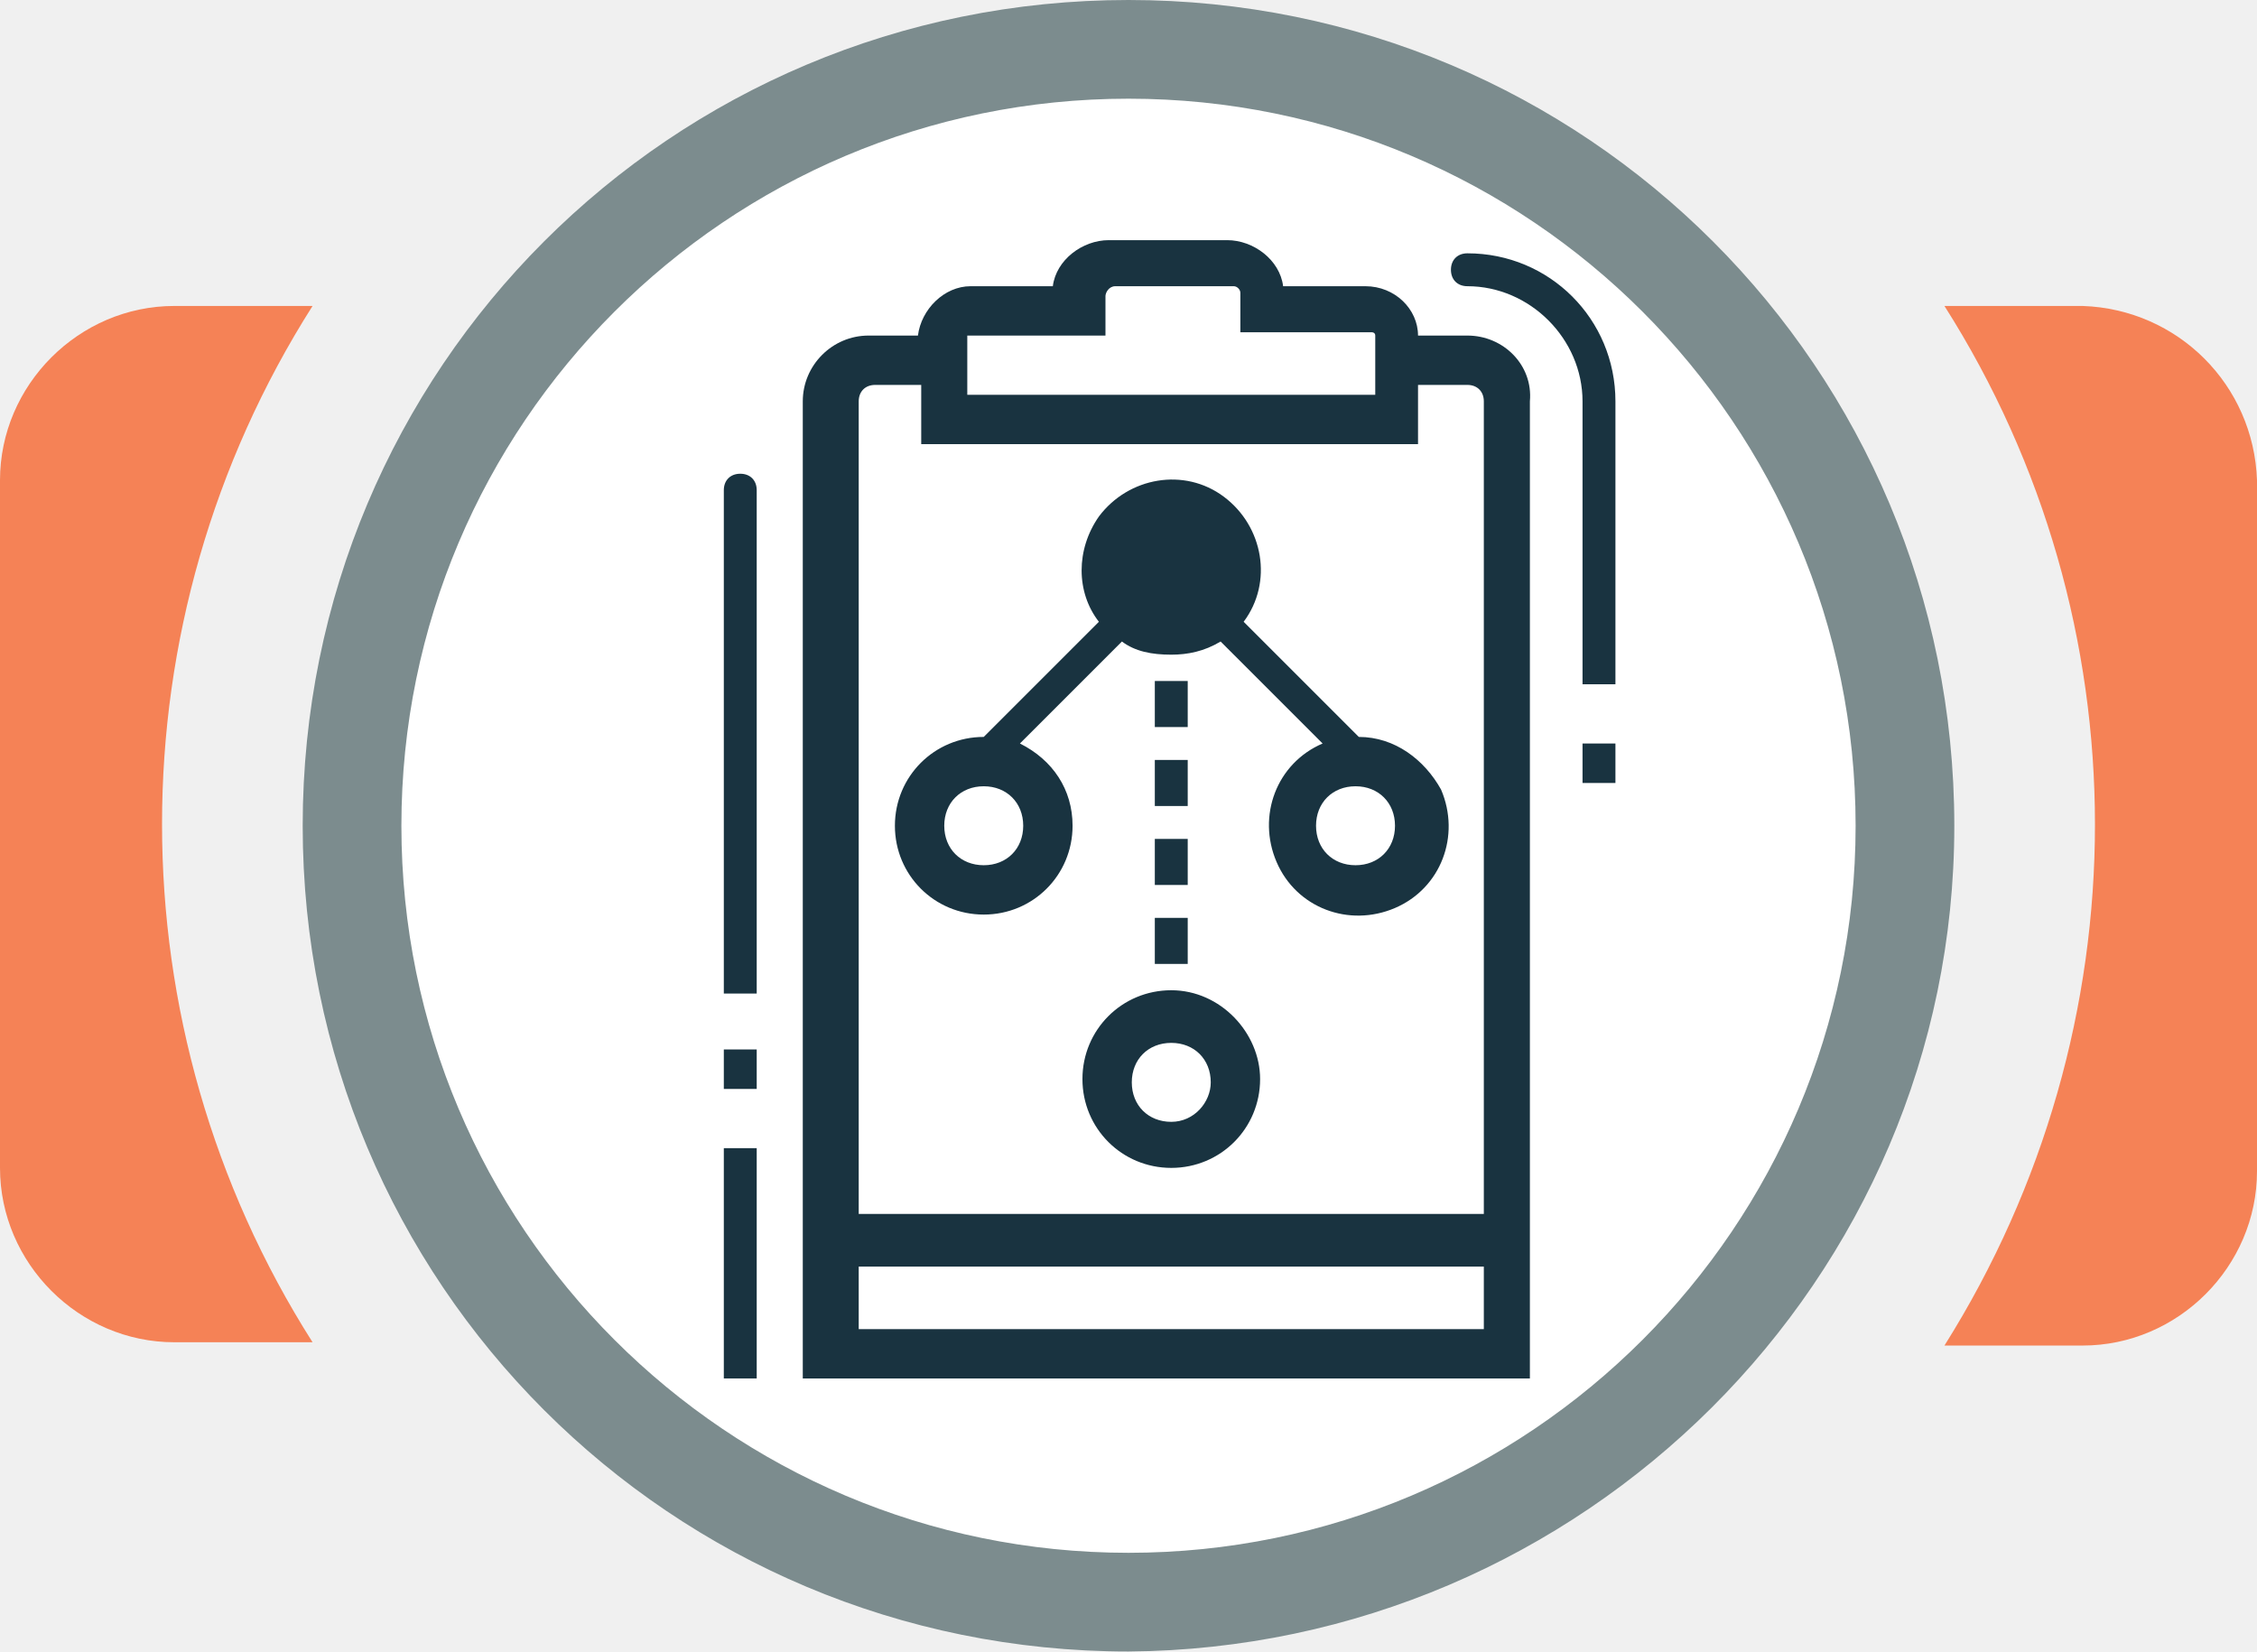
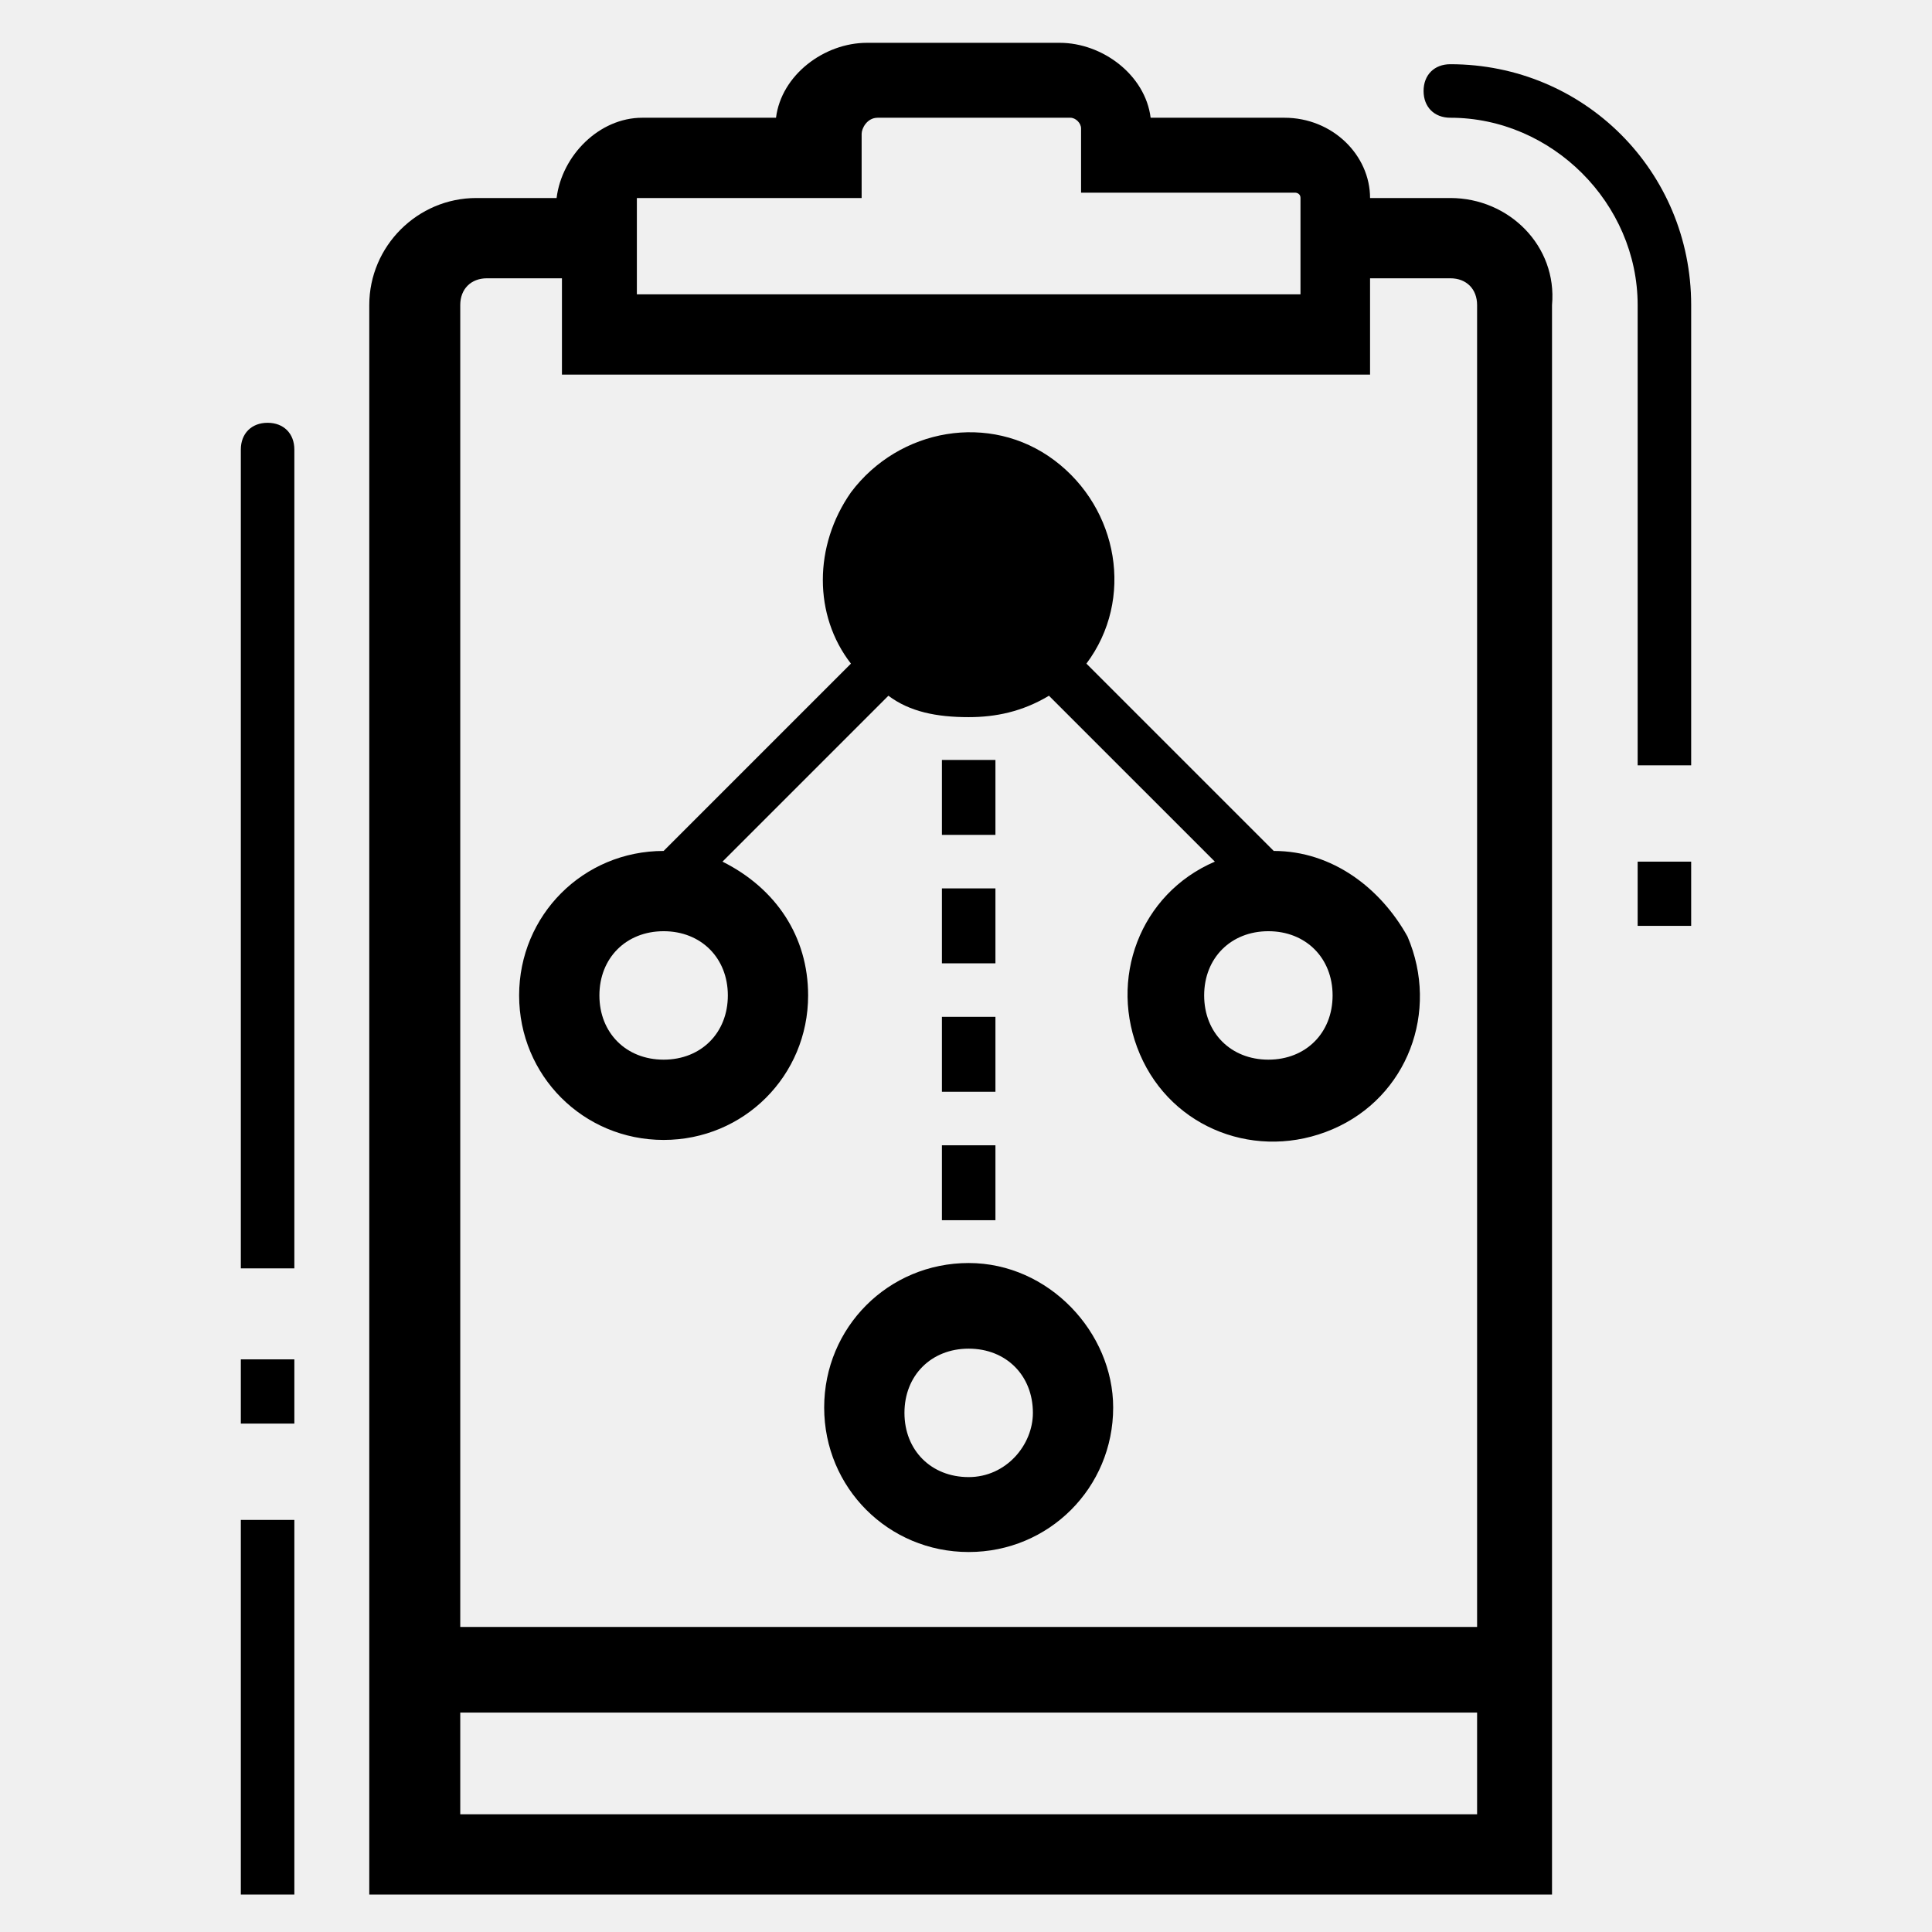
- <svg xmlns="http://www.w3.org/2000/svg" version="1.1" id="Layer_1" x="0px" y="0px" viewBox="0 0 68.6 50.2" style="enable-background:new 0 0 68.6 50.2;" xml:space="preserve">
+ <svg xmlns="http://www.w3.org/2000/svg" version="1.1" id="Layer_1" x="0px" y="0px" viewBox="0 0 36.1 36.1" style="enable-background:new 0 0 36.1 36.1;" xml:space="preserve">
  <style type="text/css">
- 	.st0{fill:#FFFFFF;}
- 	.st1{fill:#F58256;}
- 	.st2{fill:#7C8C8E;}
- 	.st3{display:none;fill:#B0B0B0;}
- 	.st4{fill:none;}
- 	.st5{fill:#193340;}
+ 	.st0{display:none;}
+ 	.st1{display:inline;fill:#B0B0B0;}
+ 	.st2{fill:none;}
</style>
-   <g id="EPS_BACK">
-     <circle class="st0" cx="34.3" cy="25.1" r="23.7" />
-     <path class="st1" d="M9.5,9.3H5.3C2.4,9.3,0,11.7,0,14.6v20.9c0,2.9,2.4,5.3,5.3,5.3h4.2C3.4,31.2,3.4,18.9,9.5,9.3L9.5,9.3z" />
-     <path class="st1" d="M63.3,9.3h-4.2c6.1,9.6,6.1,21.9,0,31.6h4.2c2.9,0,5.3-2.4,5.3-5.3v-21C68.5,11.7,66.2,9.4,63.3,9.3z" />
-     <path class="st2" d="M34.3,50.2c-13.9,0-25.1-11.2-25.1-25.1C9.2,11.2,20.4,0,34.3,0c13.9,0,25.1,11.2,25.1,25.1c0,0,0,0,0,0   C59.4,38.9,48.1,50.1,34.3,50.2z M34.3,3c-12.2,0-22.1,9.9-22.1,22.1s9.9,22.1,22.1,22.1c12.2,0,22.1-9.9,22.1-22.1c0,0,0,0,0,0   C56.4,12.9,46.5,3,34.3,3z" />
-     <circle class="st3" cx="30.5" cy="53.4" r="0.9" />
-     <circle class="st3" cx="34.3" cy="53.4" r="0.9" />
-     <circle class="st3" cx="38.1" cy="53.4" r="0.9" />
+   <g id="EPS_BACK" class="st0">
+     <circle class="st1" cx="13" cy="46.9" r="0.9" />
+     <circle class="st1" cx="16.8" cy="46.9" r="0.9" />
+     <circle class="st1" cx="20.6" cy="46.9" r="0.9" />
  </g>
  <g id="EPS_ICON">
-     <path class="st4" d="M43.2,13.5H28v-1.8h-1.4c-0.3,0-0.5,0.2-0.5,0.5v24.7h19.1V12.2c0-0.3-0.2-0.5-0.5-0.5h-1.5V13.5z" />
-     <rect x="26" y="38.4" class="st4" width="19.1" height="1.9" />
-     <path class="st5" d="M44.6,10.2h-1.5c0-0.8-0.7-1.5-1.6-1.5h-2.5c-0.1-0.8-0.9-1.4-1.7-1.4h-3.6c-0.8,0-1.6,0.6-1.7,1.4h-2.5   c-0.8,0-1.5,0.7-1.6,1.5h-1.5c-1.1,0-2,0.9-2,2v29.7h22.1V12.2C46.6,11.1,45.7,10.2,44.6,10.2z M29.6,10.2h4V9   c0-0.1,0.1-0.3,0.3-0.3h3.6c0.1,0,0.2,0.1,0.2,0.2v1.2h4c0,0,0.1,0,0.1,0.1c0,0,0,0.1,0,0.1V12H29.4v-1.7c0,0,0-0.1,0-0.1   C29.5,10.2,29.5,10.2,29.6,10.2L29.6,10.2z M45.1,40.4h-19v-1.9h19V40.4z M45.1,36.9h-19V12.2c0-0.3,0.2-0.5,0.5-0.5H28v1.8h15.1   v-1.8h1.5c0.3,0,0.5,0.2,0.5,0.5V36.9z" />
-     <path class="st5" d="M22.5,14.4c-0.3,0-0.5,0.2-0.5,0.5v15.3h1V14.9C23,14.6,22.8,14.4,22.5,14.4z" />
-     <rect x="22" y="34.9" class="st5" width="1" height="7" />
-     <path class="st5" d="M44.6,7.7c-0.3,0-0.5,0.2-0.5,0.5s0.2,0.5,0.5,0.5c1.9,0,3.5,1.6,3.5,3.5l0,0v8.6h1v-8.6   C49.1,9.7,47.1,7.7,44.6,7.7z" />
-     <rect x="22" y="31.9" class="st5" width="1" height="1.2" />
-     <rect x="48.1" y="22.6" class="st5" width="1" height="1.2" />
-     <path class="st5" d="M35.6,30.1c-1.5,0-2.7,1.2-2.7,2.7c0,1.5,1.2,2.7,2.7,2.7c1.5,0,2.7-1.2,2.7-2.7   C38.3,31.4,37.1,30.1,35.6,30.1z M35.6,34.1c-0.7,0-1.2-0.5-1.2-1.2c0-0.7,0.5-1.2,1.2-1.2c0.7,0,1.2,0.5,1.2,1.2c0,0,0,0,0,0   C36.8,33.5,36.3,34.1,35.6,34.1z" />
-     <rect x="35.1" y="27.9" class="st5" width="1" height="1.4" />
-     <rect x="35.1" y="23.1" class="st5" width="1" height="1.4" />
-     <rect x="35.1" y="20.7" class="st5" width="1" height="1.4" />
-     <rect x="35.1" y="25.5" class="st5" width="1" height="1.4" />
-     <path class="st5" d="M41.3,22.4l-3.5-3.5c0.9-1.2,0.6-2.9-0.6-3.8s-2.9-0.6-3.8,0.6c-0.7,1-0.7,2.3,0,3.2l-3.5,3.5   c-1.5,0-2.7,1.2-2.7,2.7s1.2,2.7,2.7,2.7s2.7-1.2,2.7-2.7c0-1.1-0.6-2-1.6-2.5l3.1-3.1c0.4,0.3,0.9,0.4,1.5,0.4   c0.5,0,1-0.1,1.5-0.4l3.1,3.1c-1.4,0.6-2,2.2-1.4,3.6c0.6,1.4,2.2,2,3.6,1.4c1.4-0.6,2-2.2,1.4-3.6C43.3,23.1,42.4,22.4,41.3,22.4z    M31.1,25.1c0,0.7-0.5,1.2-1.2,1.2s-1.2-0.5-1.2-1.2s0.5-1.2,1.2-1.2l0,0C30.6,23.9,31.1,24.4,31.1,25.1z M41.2,26.3   c-0.7,0-1.2-0.5-1.2-1.2c0-0.7,0.5-1.2,1.2-1.2c0.7,0,1.2,0.5,1.2,1.2S41.9,26.3,41.2,26.3L41.2,26.3z" />
+     <path class="st2" d="M25.7,7H10.5V5.2H9.1c-0.3,0-0.5,0.2-0.5,0.5v24.7h19.1V5.7c0-0.3-0.2-0.5-0.5-0.5h-1.5V7z" />
+     <rect x="8.5" y="31.9" class="st2" width="19.1" height="1.9" />
+     <path d="M27.1,3.7h-1.5c0-0.8-0.7-1.5-1.6-1.5h-2.5c-0.1-0.8-0.9-1.4-1.7-1.4h-3.6c-0.8,0-1.6,0.6-1.7,1.4H12   c-0.8,0-1.5,0.7-1.6,1.5H8.9c-1.1,0-2,0.9-2,2v29.7H29V5.7C29.1,4.6,28.2,3.7,27.1,3.7z M12.1,3.7h4V2.5c0-0.1,0.1-0.3,0.3-0.3H20   c0.1,0,0.2,0.1,0.2,0.2v1.2h4c0,0,0.1,0,0.1,0.1v0.1v1.7H11.9V3.8V3.7C12,3.7,12,3.7,12.1,3.7L12.1,3.7z M27.6,33.9h-19V32h19V33.9   z M27.6,30.4h-19V5.7c0-0.3,0.2-0.5,0.5-0.5h1.4V7h15.1V5.2h1.5c0.3,0,0.5,0.2,0.5,0.5V30.4z" />
+     <path d="M5,7.9c-0.3,0-0.5,0.2-0.5,0.5v15.3h1V8.4C5.5,8.1,5.3,7.9,5,7.9z" />
+     <rect x="4.5" y="28.4" width="1" height="7" />
+     <path d="M27.1,1.2c-0.3,0-0.5,0.2-0.5,0.5s0.2,0.5,0.5,0.5c1.9,0,3.5,1.6,3.5,3.5l0,0v8.6h1V5.7C31.6,3.2,29.6,1.2,27.1,1.2z" />
+     <rect x="4.5" y="25.4" width="1" height="1.2" />
+     <rect x="30.6" y="16.1" width="1" height="1.2" />
+     <path d="M18.1,23.6c-1.5,0-2.7,1.2-2.7,2.7s1.2,2.7,2.7,2.7s2.7-1.2,2.7-2.7C20.8,24.9,19.6,23.6,18.1,23.6z M18.1,27.6   c-0.7,0-1.2-0.5-1.2-1.2s0.5-1.2,1.2-1.2s1.2,0.5,1.2,1.2l0,0C19.3,27,18.8,27.6,18.1,27.6z" />
+     <rect x="17.6" y="21.4" width="1" height="1.4" />
+     <rect x="17.6" y="16.6" width="1" height="1.4" />
+     <rect x="17.6" y="14.2" width="1" height="1.4" />
+     <rect x="17.6" y="19" width="1" height="1.4" />
+     <path d="M23.8,15.9l-3.5-3.5c0.9-1.2,0.6-2.9-0.6-3.8S16.8,8,15.9,9.2c-0.7,1-0.7,2.3,0,3.2l-3.5,3.5c-1.5,0-2.7,1.2-2.7,2.7   s1.2,2.7,2.7,2.7s2.7-1.2,2.7-2.7c0-1.1-0.6-2-1.6-2.5l3.1-3.1c0.4,0.3,0.9,0.4,1.5,0.4c0.5,0,1-0.1,1.5-0.4l3.1,3.1   c-1.4,0.6-2,2.2-1.4,3.6s2.2,2,3.6,1.4s2-2.2,1.4-3.6C25.8,16.6,24.9,15.9,23.8,15.9z M13.6,18.6c0,0.7-0.5,1.2-1.2,1.2   s-1.2-0.5-1.2-1.2s0.5-1.2,1.2-1.2l0,0C13.1,17.4,13.6,17.9,13.6,18.6z M23.7,19.8c-0.7,0-1.2-0.5-1.2-1.2s0.5-1.2,1.2-1.2   s1.2,0.5,1.2,1.2S24.4,19.8,23.7,19.8L23.7,19.8z" />
  </g>
</svg>
